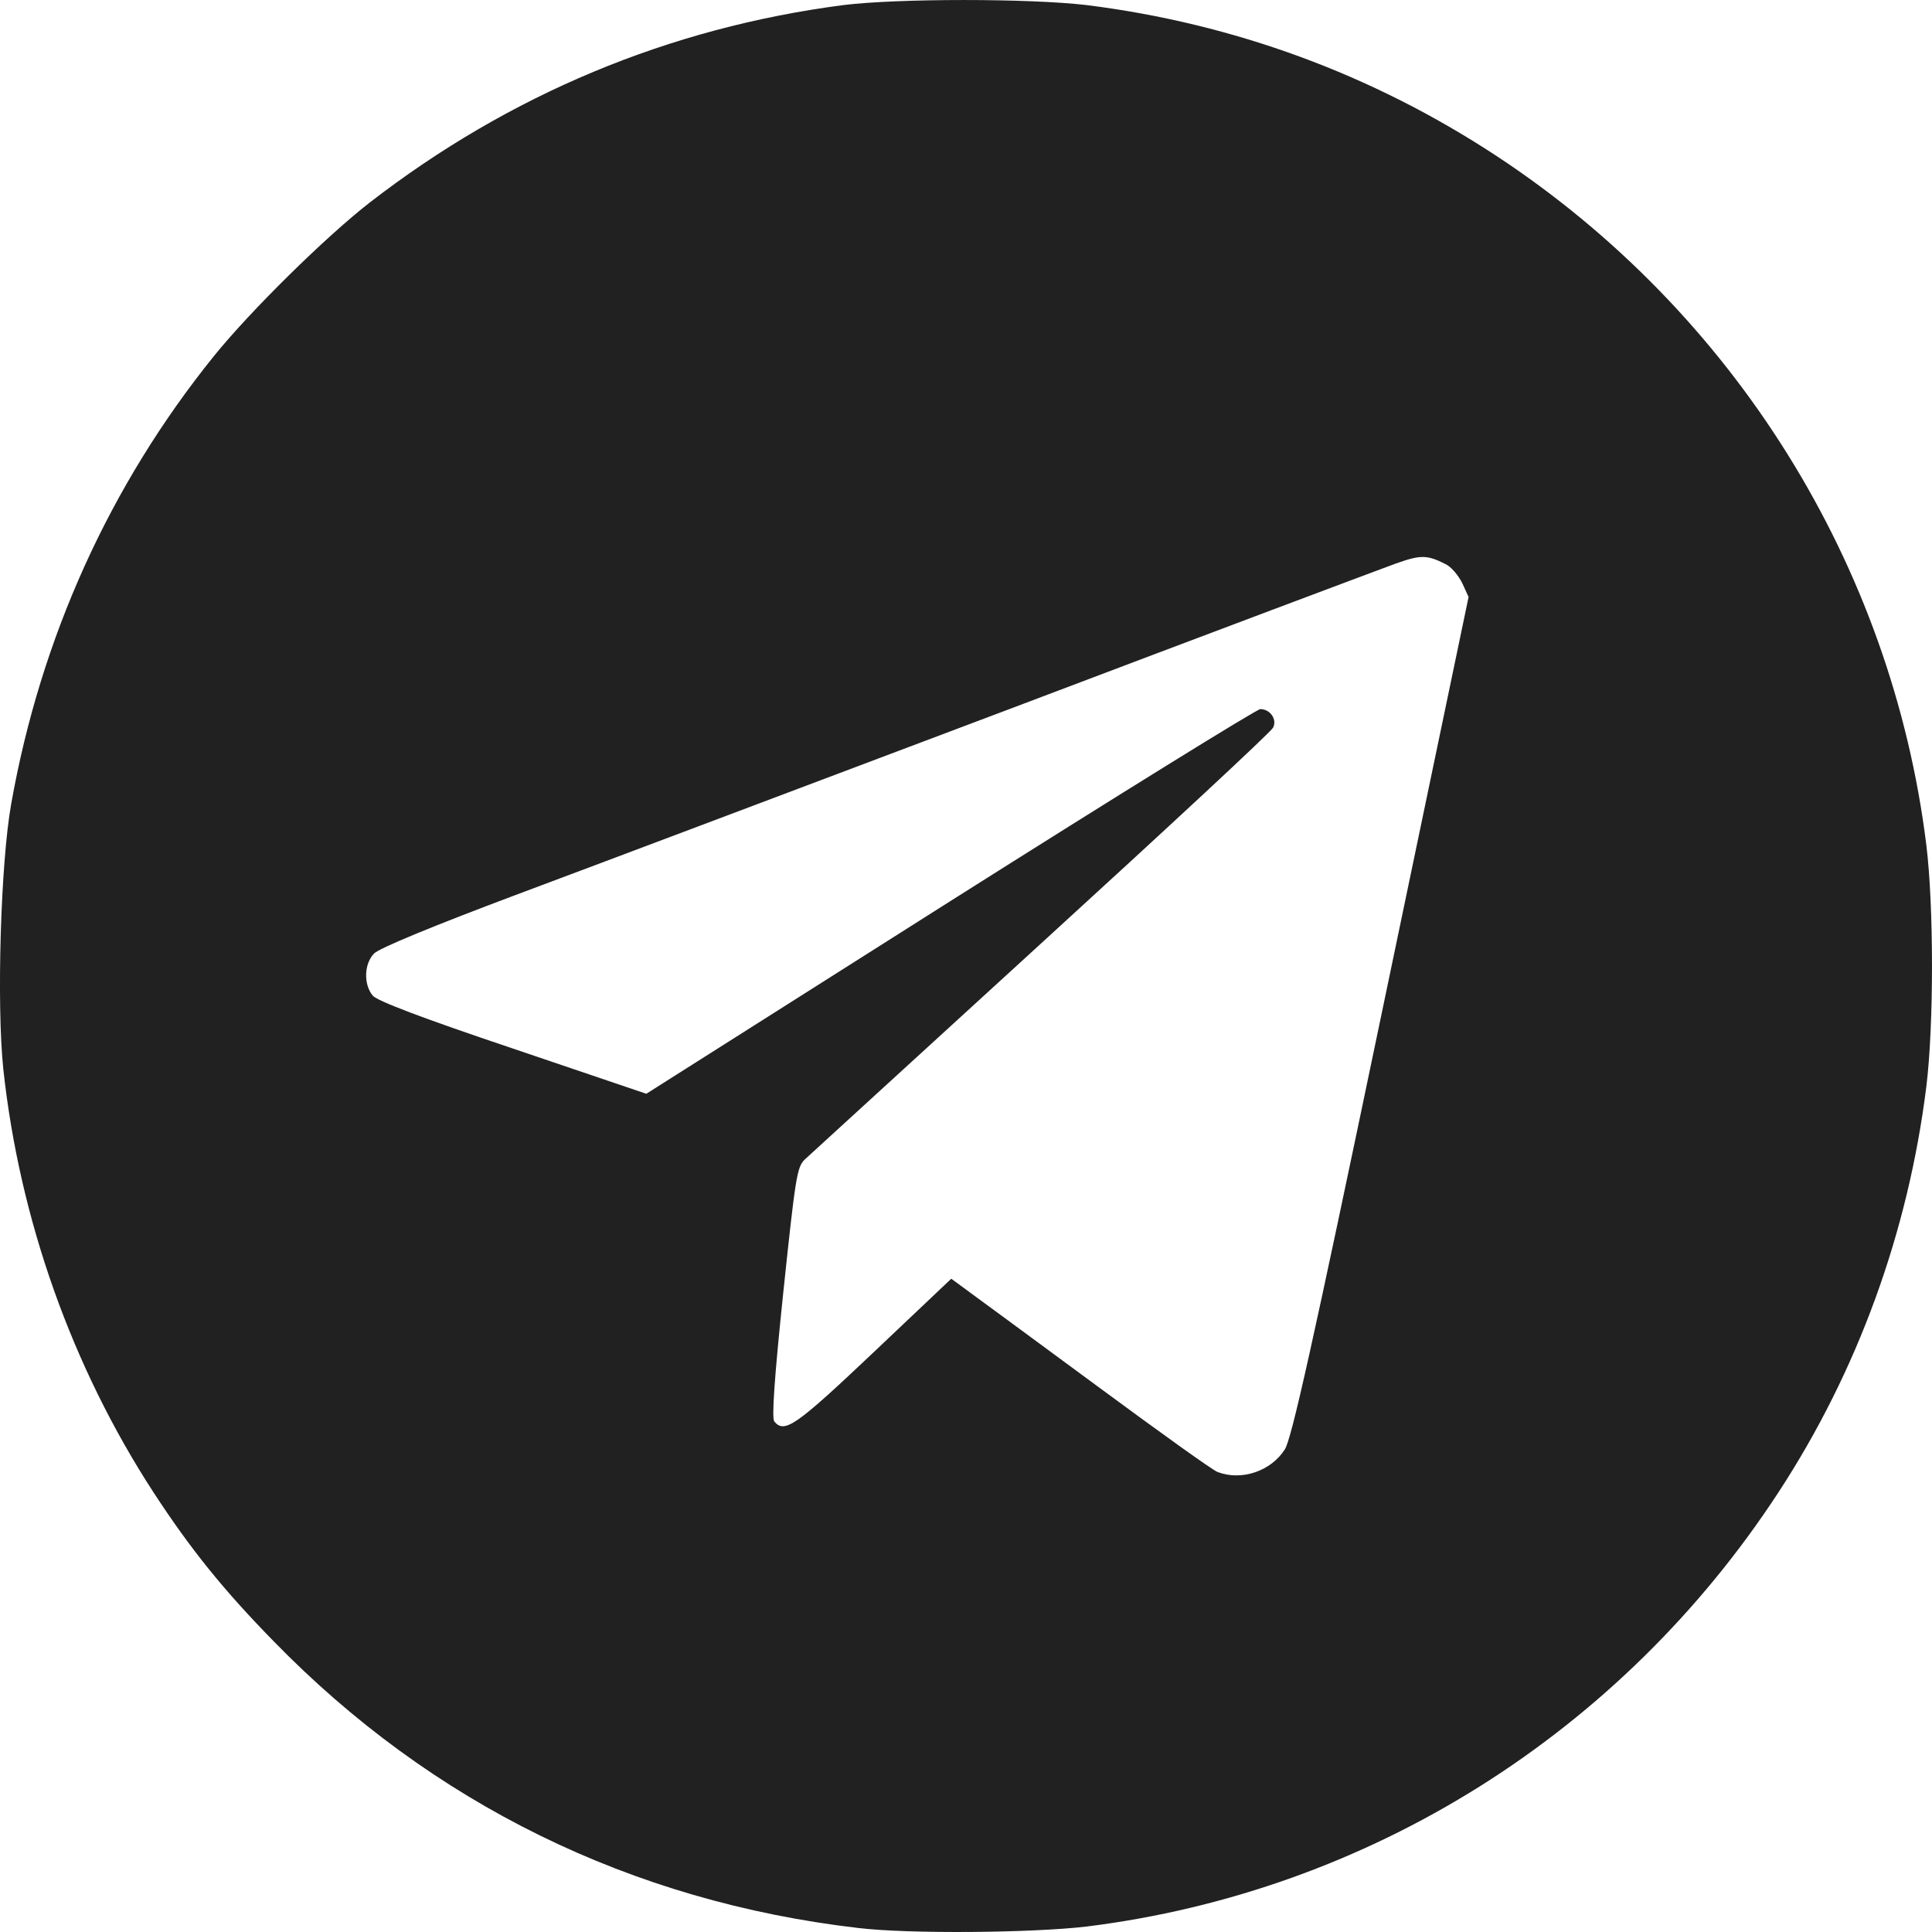
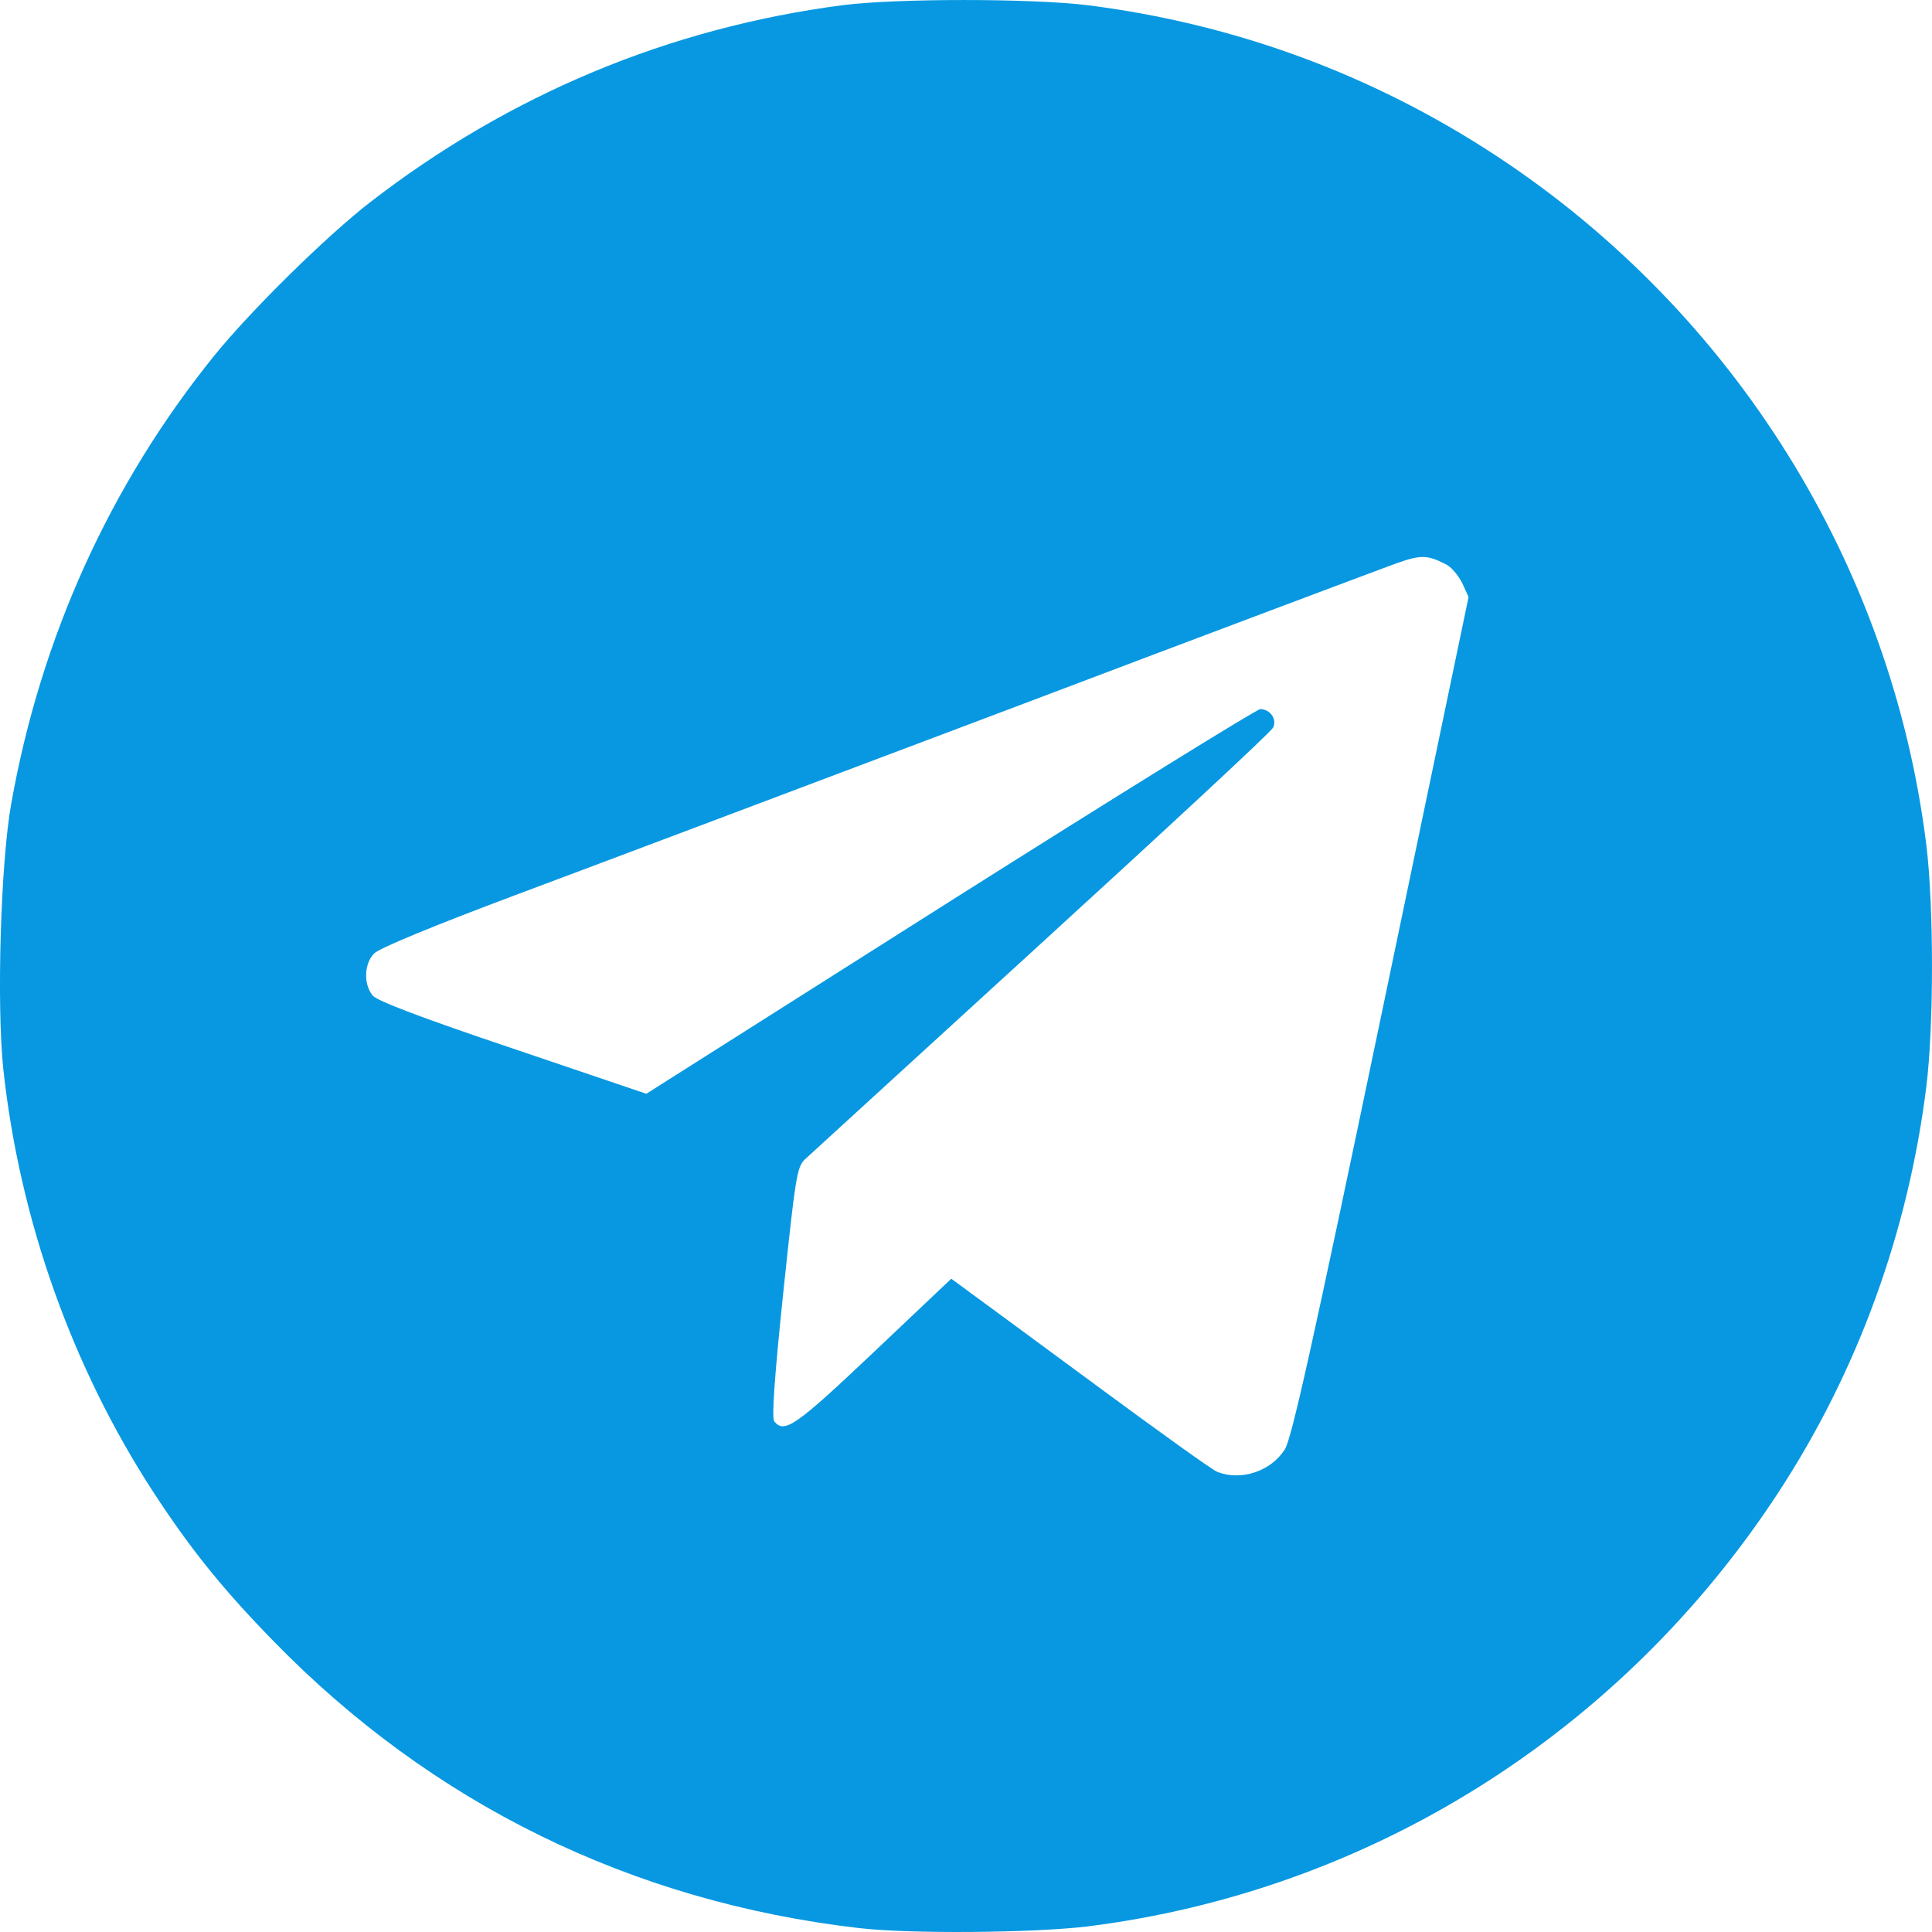
<svg xmlns="http://www.w3.org/2000/svg" width="30" height="30" viewBox="0 0 30 30" fill="none">
-   <path d="M13.095 0.079C10.388 0.431 7.909 1.468 5.741 3.145C5.056 3.678 3.889 4.827 3.321 5.53C1.704 7.535 0.632 9.903 0.174 12.482C0.01 13.397 -0.054 15.595 0.051 16.597C0.303 18.936 1.118 21.228 2.384 23.174C2.958 24.053 3.462 24.68 4.247 25.483C6.702 28.004 9.802 29.528 13.329 29.938C14.114 30.032 16.025 30.015 16.874 29.915C21.257 29.37 25.172 26.914 27.615 23.174C28.846 21.292 29.631 19.13 29.912 16.873C30.029 15.923 30.029 14.077 29.912 13.121C29.373 8.772 26.924 4.845 23.232 2.418C21.304 1.152 19.16 0.366 16.874 0.079C15.984 -0.026 13.939 -0.026 13.095 0.079ZM22.447 8.76C22.535 8.801 22.646 8.936 22.705 9.053L22.804 9.27L21.445 15.783C20.367 20.953 20.056 22.336 19.951 22.506C19.734 22.846 19.277 22.998 18.908 22.858C18.826 22.828 18.005 22.236 17.074 21.55C16.142 20.864 15.245 20.202 15.075 20.079L14.771 19.856L13.558 21.005C12.357 22.142 12.181 22.265 12.023 22.072C11.982 22.025 12.023 21.41 12.163 20.067C12.351 18.285 12.374 18.121 12.497 18.004C12.568 17.94 14.22 16.427 16.171 14.645C18.122 12.863 19.74 11.363 19.769 11.298C19.834 11.169 19.722 11.011 19.57 11.011C19.517 11.011 17.349 12.353 14.753 13.995L10.036 16.984L7.962 16.281C6.532 15.8 5.858 15.542 5.788 15.46C5.642 15.284 5.653 14.962 5.811 14.804C5.893 14.722 6.731 14.376 7.997 13.901C9.128 13.479 12.579 12.178 15.673 11.011C18.767 9.839 21.468 8.825 21.679 8.749C22.06 8.614 22.16 8.614 22.447 8.76Z" fill="#212121" />
+   <path d="M13.095 0.079C10.388 0.431 7.909 1.468 5.741 3.145C5.056 3.678 3.889 4.827 3.321 5.53C1.704 7.535 0.632 9.903 0.174 12.482C0.01 13.397 -0.054 15.595 0.051 16.597C0.303 18.936 1.118 21.228 2.384 23.174C2.958 24.053 3.462 24.68 4.247 25.483C6.702 28.004 9.802 29.528 13.329 29.938C14.114 30.032 16.025 30.015 16.874 29.915C21.257 29.37 25.172 26.914 27.615 23.174C28.846 21.292 29.631 19.13 29.912 16.873C30.029 15.923 30.029 14.077 29.912 13.121C29.373 8.772 26.924 4.845 23.232 2.418C21.304 1.152 19.16 0.366 16.874 0.079C15.984 -0.026 13.939 -0.026 13.095 0.079ZM22.447 8.76C22.535 8.801 22.646 8.936 22.705 9.053L22.804 9.27L21.445 15.783C20.367 20.953 20.056 22.336 19.951 22.506C19.734 22.846 19.277 22.998 18.908 22.858C18.826 22.828 18.005 22.236 17.074 21.55C16.142 20.864 15.245 20.202 15.075 20.079L14.771 19.856L13.558 21.005C12.357 22.142 12.181 22.265 12.023 22.072C11.982 22.025 12.023 21.41 12.163 20.067C12.351 18.285 12.374 18.121 12.497 18.004C12.568 17.94 14.22 16.427 16.171 14.645C18.122 12.863 19.74 11.363 19.769 11.298C19.834 11.169 19.722 11.011 19.57 11.011C19.517 11.011 17.349 12.353 14.753 13.995L10.036 16.984L7.962 16.281C6.532 15.8 5.858 15.542 5.788 15.46C5.642 15.284 5.653 14.962 5.811 14.804C5.893 14.722 6.731 14.376 7.997 13.901C9.128 13.479 12.579 12.178 15.673 11.011C18.767 9.839 21.468 8.825 21.679 8.749C22.06 8.614 22.16 8.614 22.447 8.76Z" fill="#0798E1" />
</svg>
